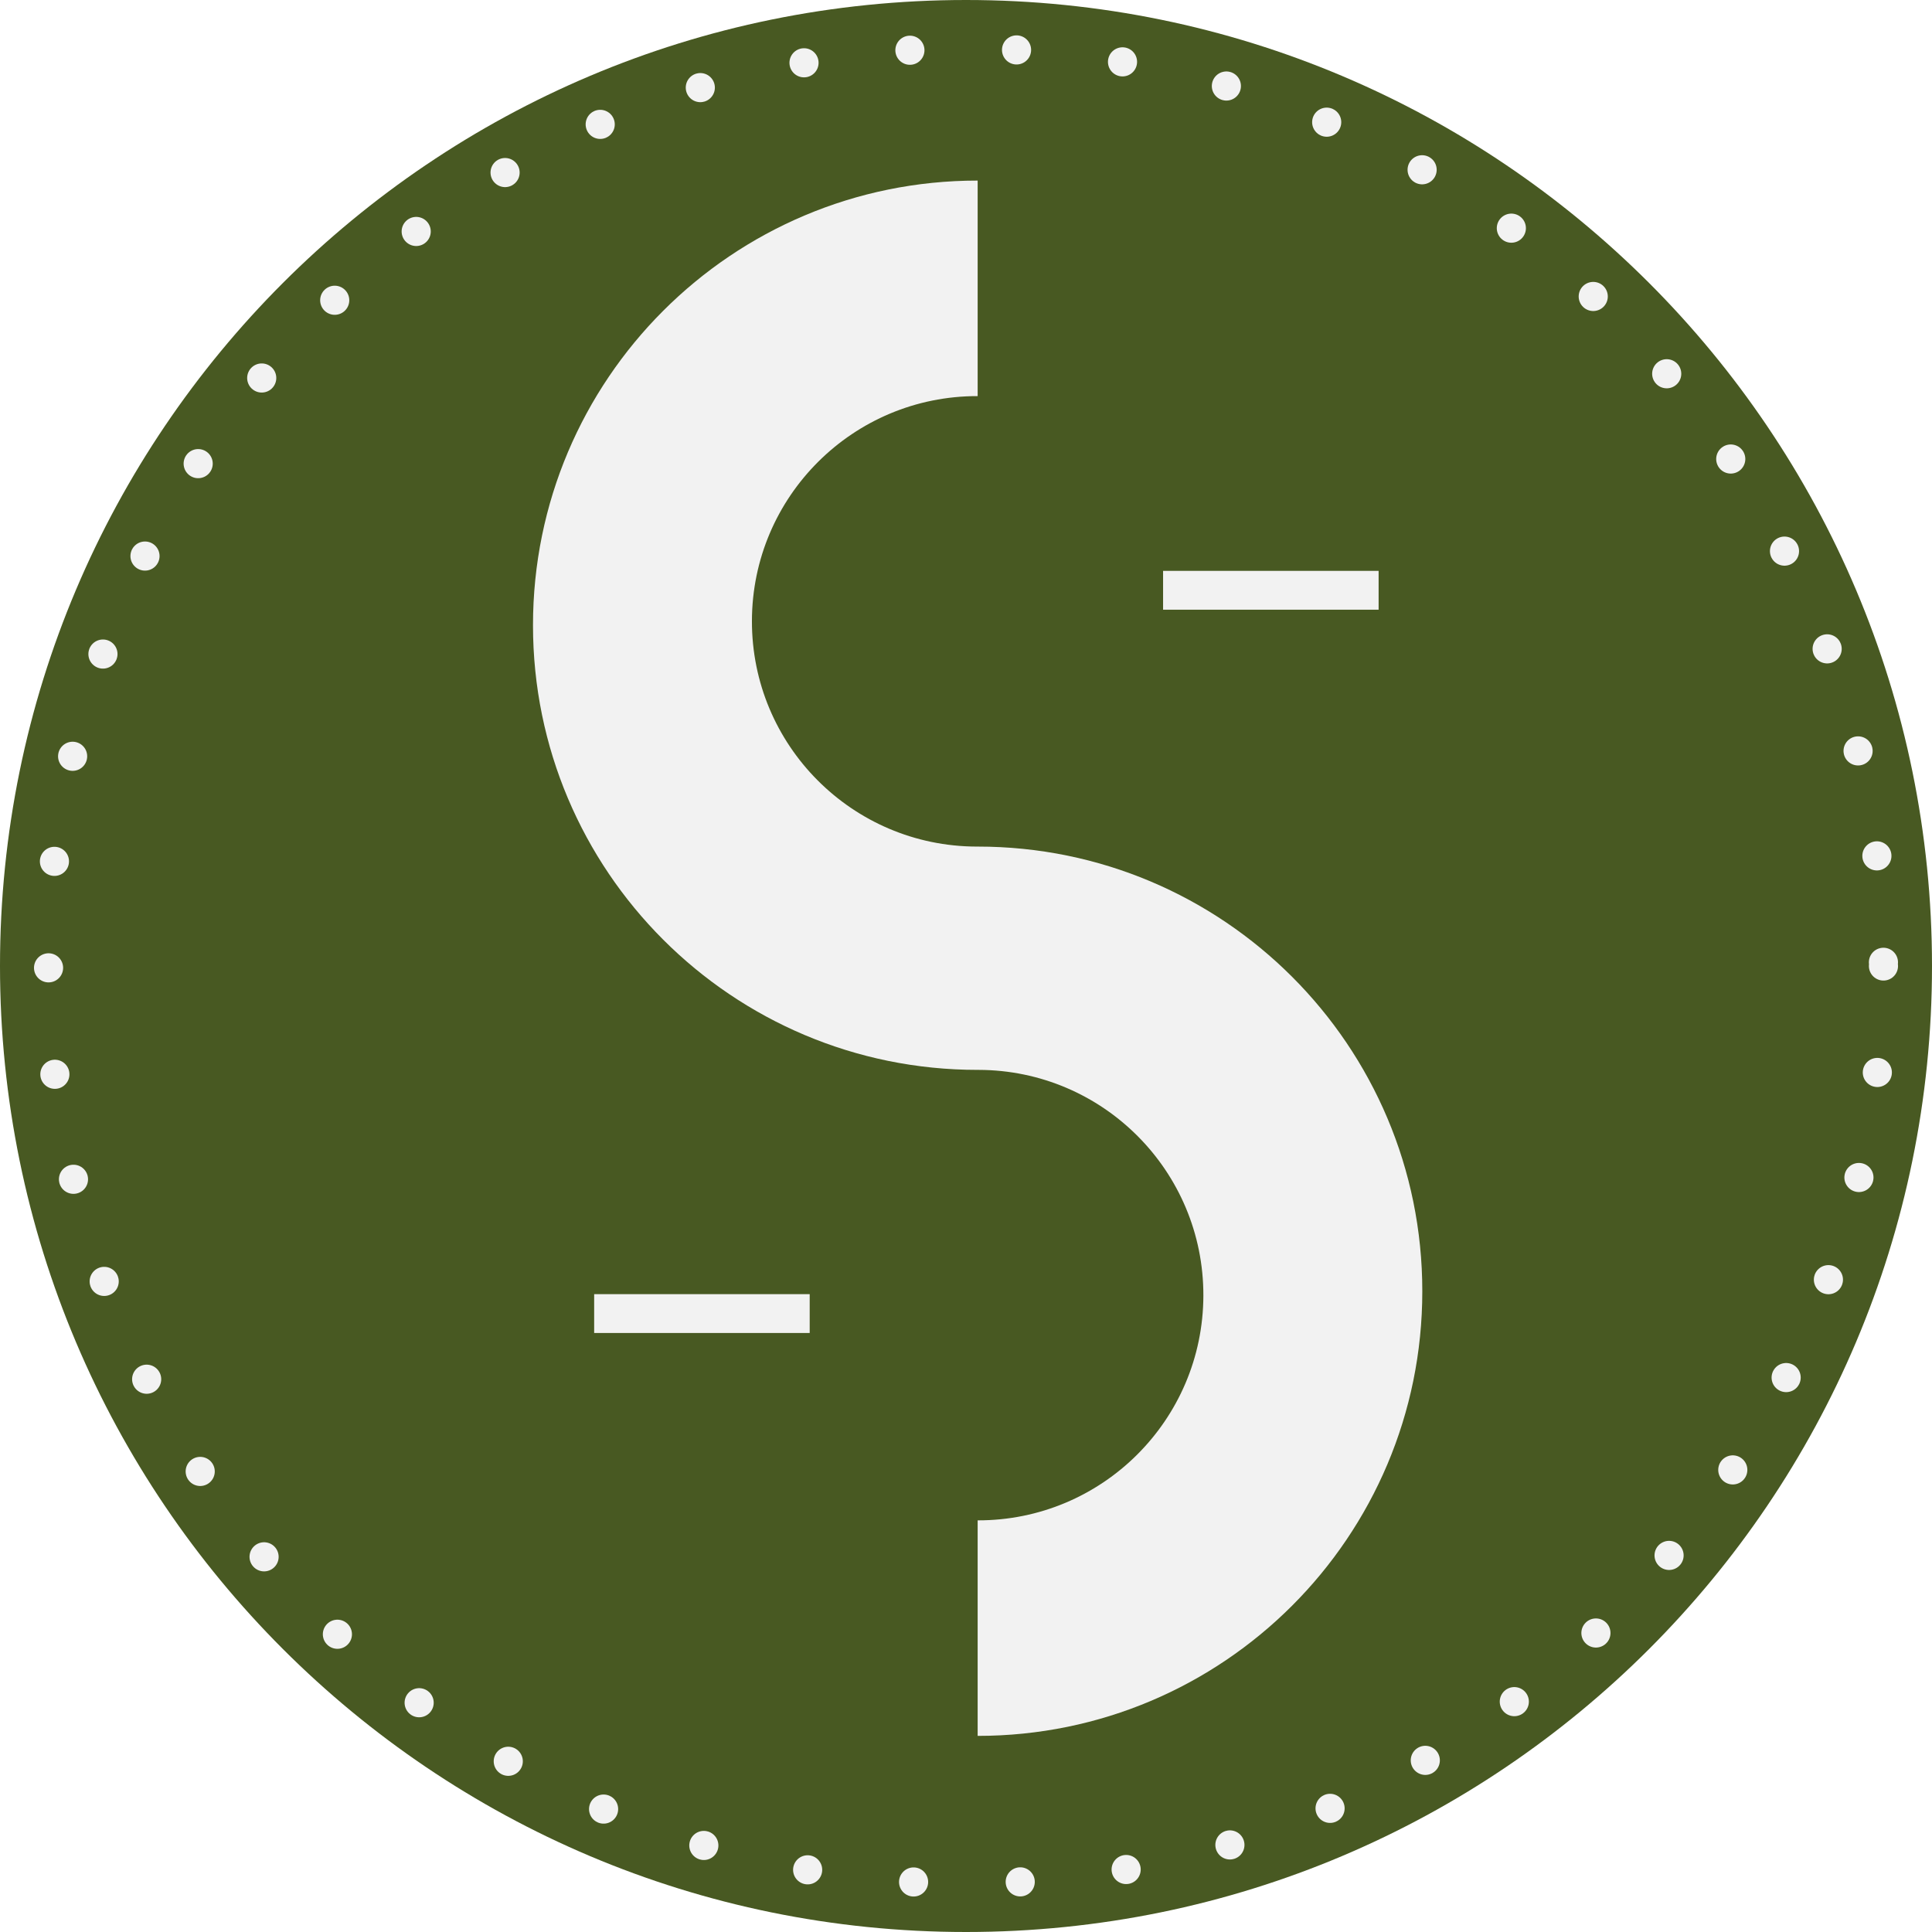
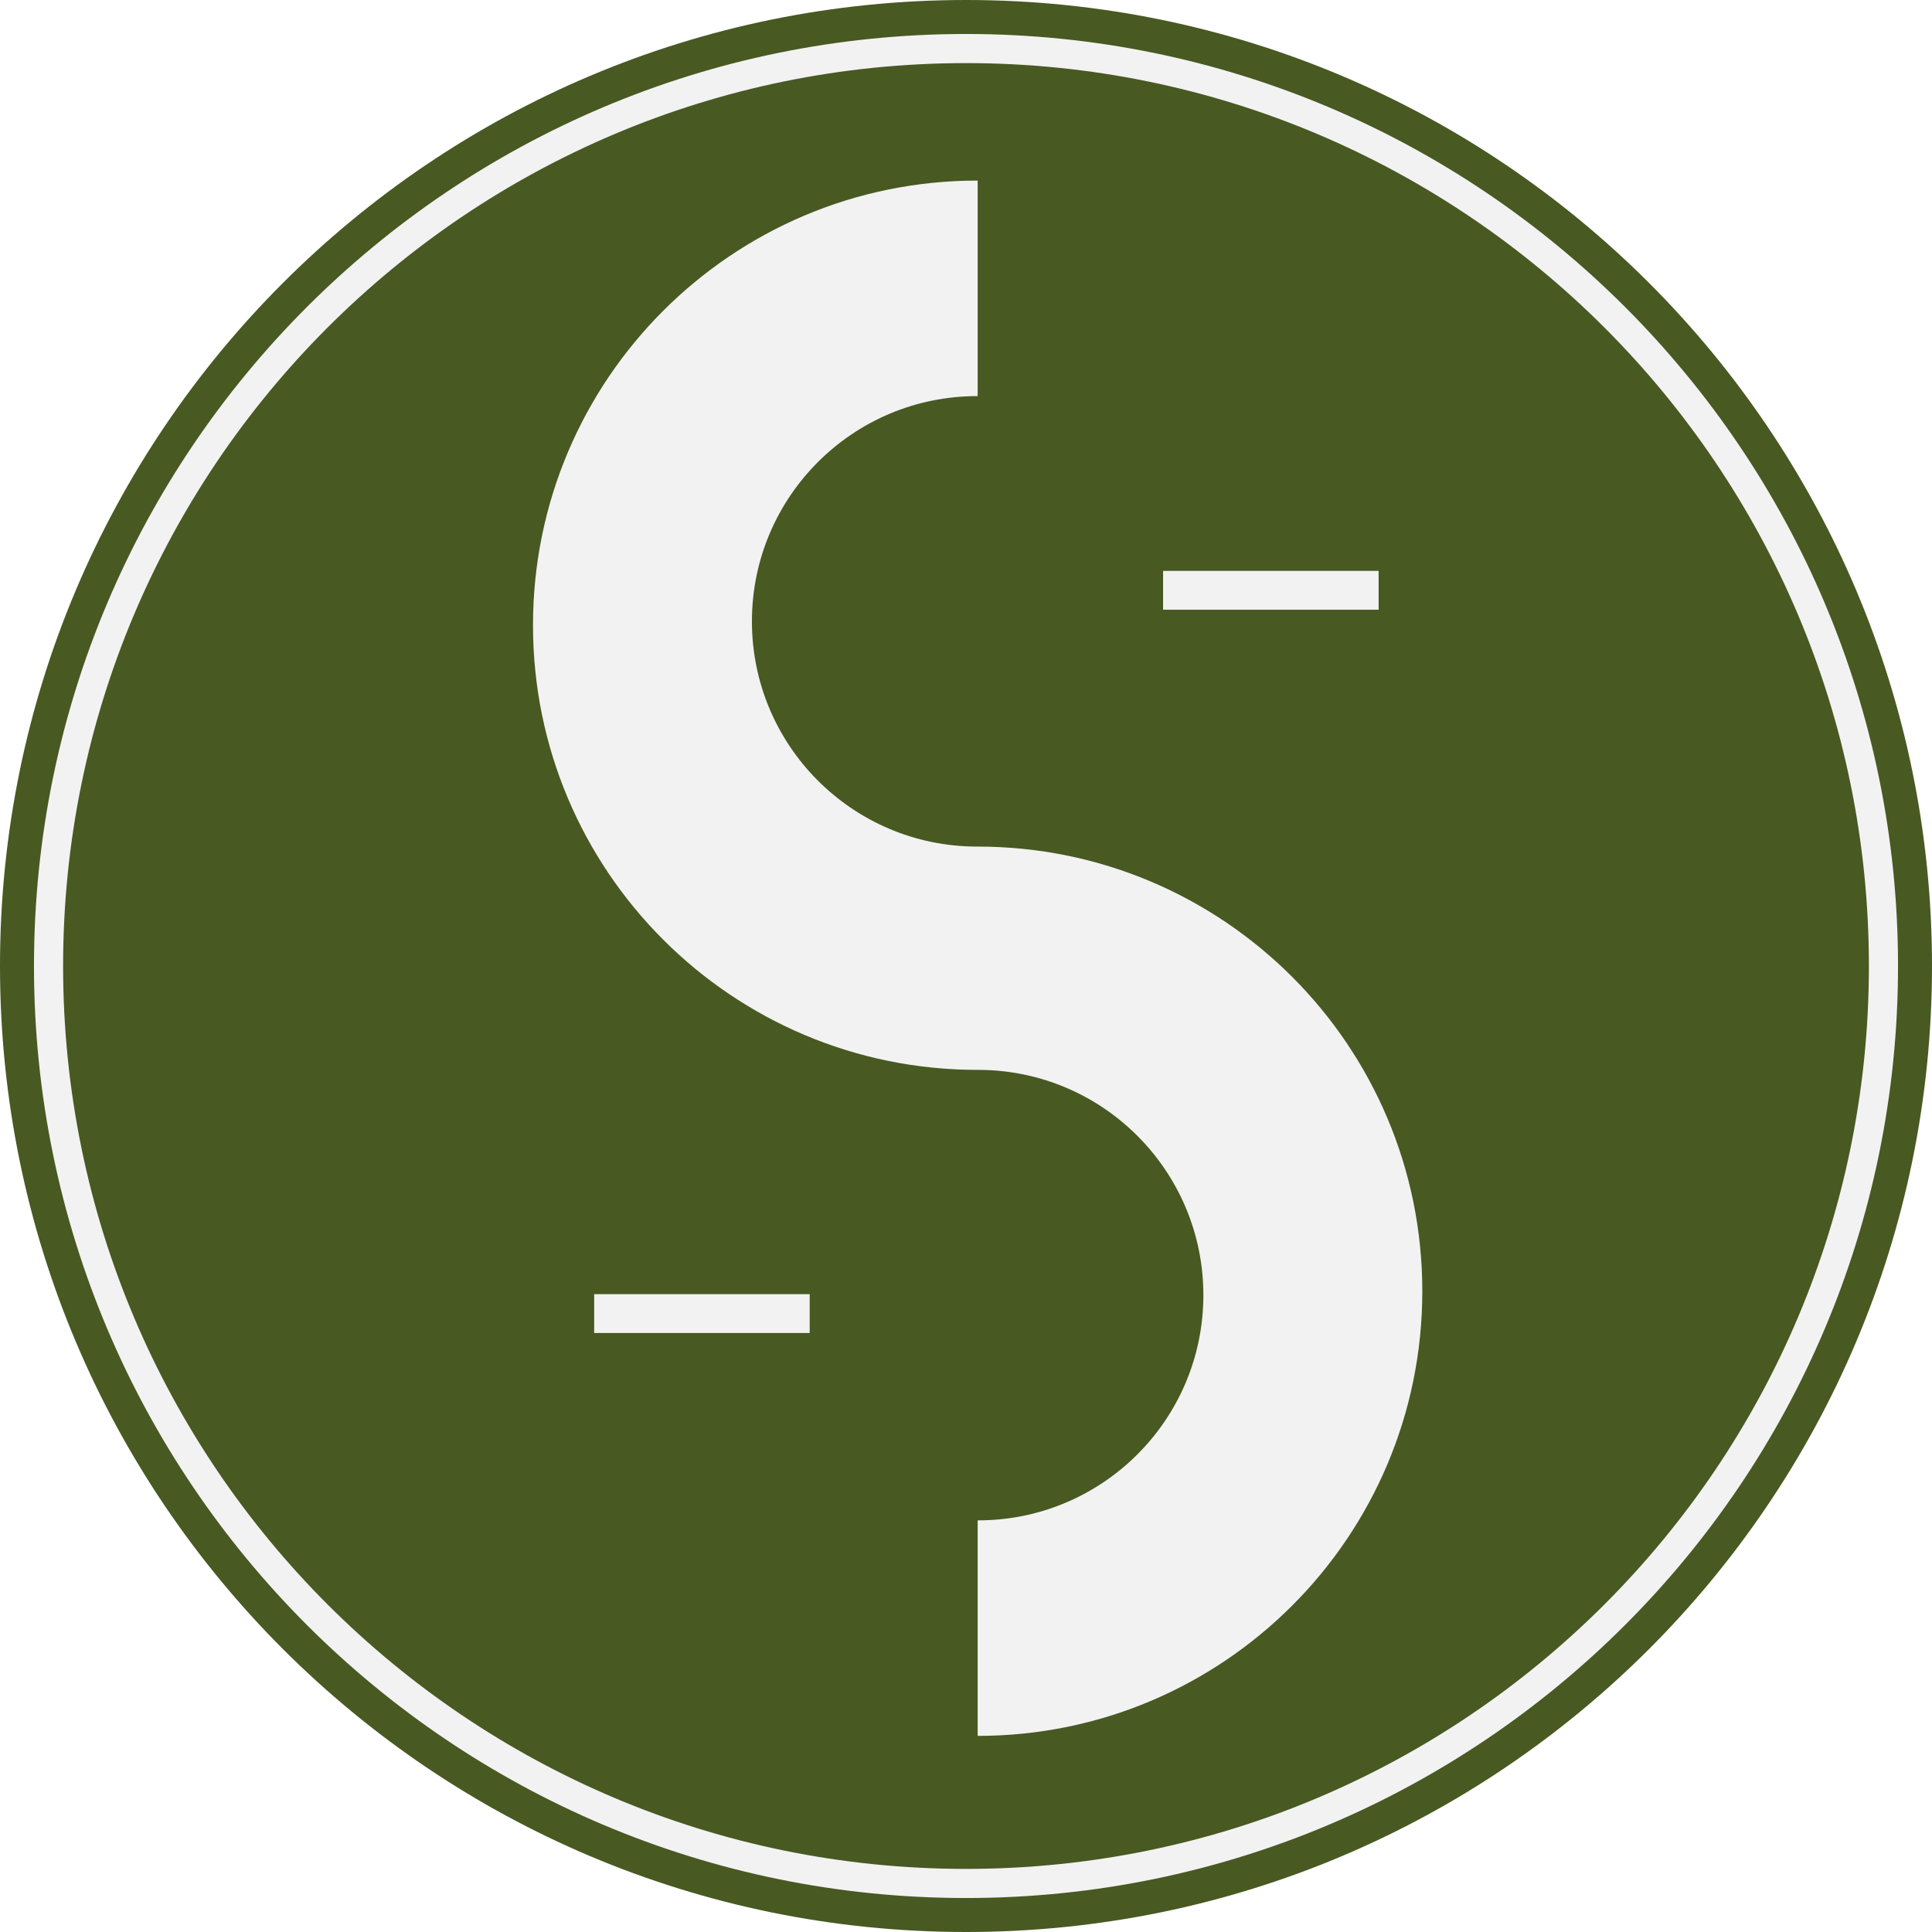
<svg xmlns="http://www.w3.org/2000/svg" viewBox="0 0 199 199">
  <defs>
-     <style>.cls-1{fill:#485922;}.cls-2{fill:none;stroke:#f2f2f2;stroke-linecap:round;stroke-miterlimit:10;stroke-width:3px;stroke-dasharray:0 10.99;}.cls-3{fill:#f2f2f2;}</style>
+     <style>.cls-1{fill:#485922;}.cls-2{fill:none;stroke:#f2f2f2;stroke-linecap:round;stroke-miterlimit:10;stroke-width:3px;}.cls-3{fill:#f2f2f2;}</style>
  </defs>
  <g id="Layer_5" data-name="Layer 5">
    <g id="Layer_7-2" data-name="Layer 7">
      <g id="layer1">
        <g id="path837">
          <circle class="cls-1" cx="99.5" cy="99.5" r="99.5" />
          <circle class="cls-2" cx="99.5" cy="99.5" r="94.5" />
        </g>
        <path id="path959" class="cls-3" d="M100.7,18.6A45.79,45.79,0,0,0,54.9,64.4h0a45.79,45.79,0,0,0,45.8,45.8h.1a23.2,23.2,0,0,1-.1,46.4v22.2A45.79,45.79,0,0,0,146.5,133h0a45.79,45.79,0,0,0-45.8-45.8h-.1a23.2,23.2,0,0,1,.1-46.4Z" />
        <rect id="rect977" class="cls-3" x="119.8" y="58.8" width="22.2" height="4" />
        <rect id="rect979" class="cls-3" x="61.2" y="133.3" width="22.2" height="4" />
      </g>
    </g>
  </g>
</svg>
